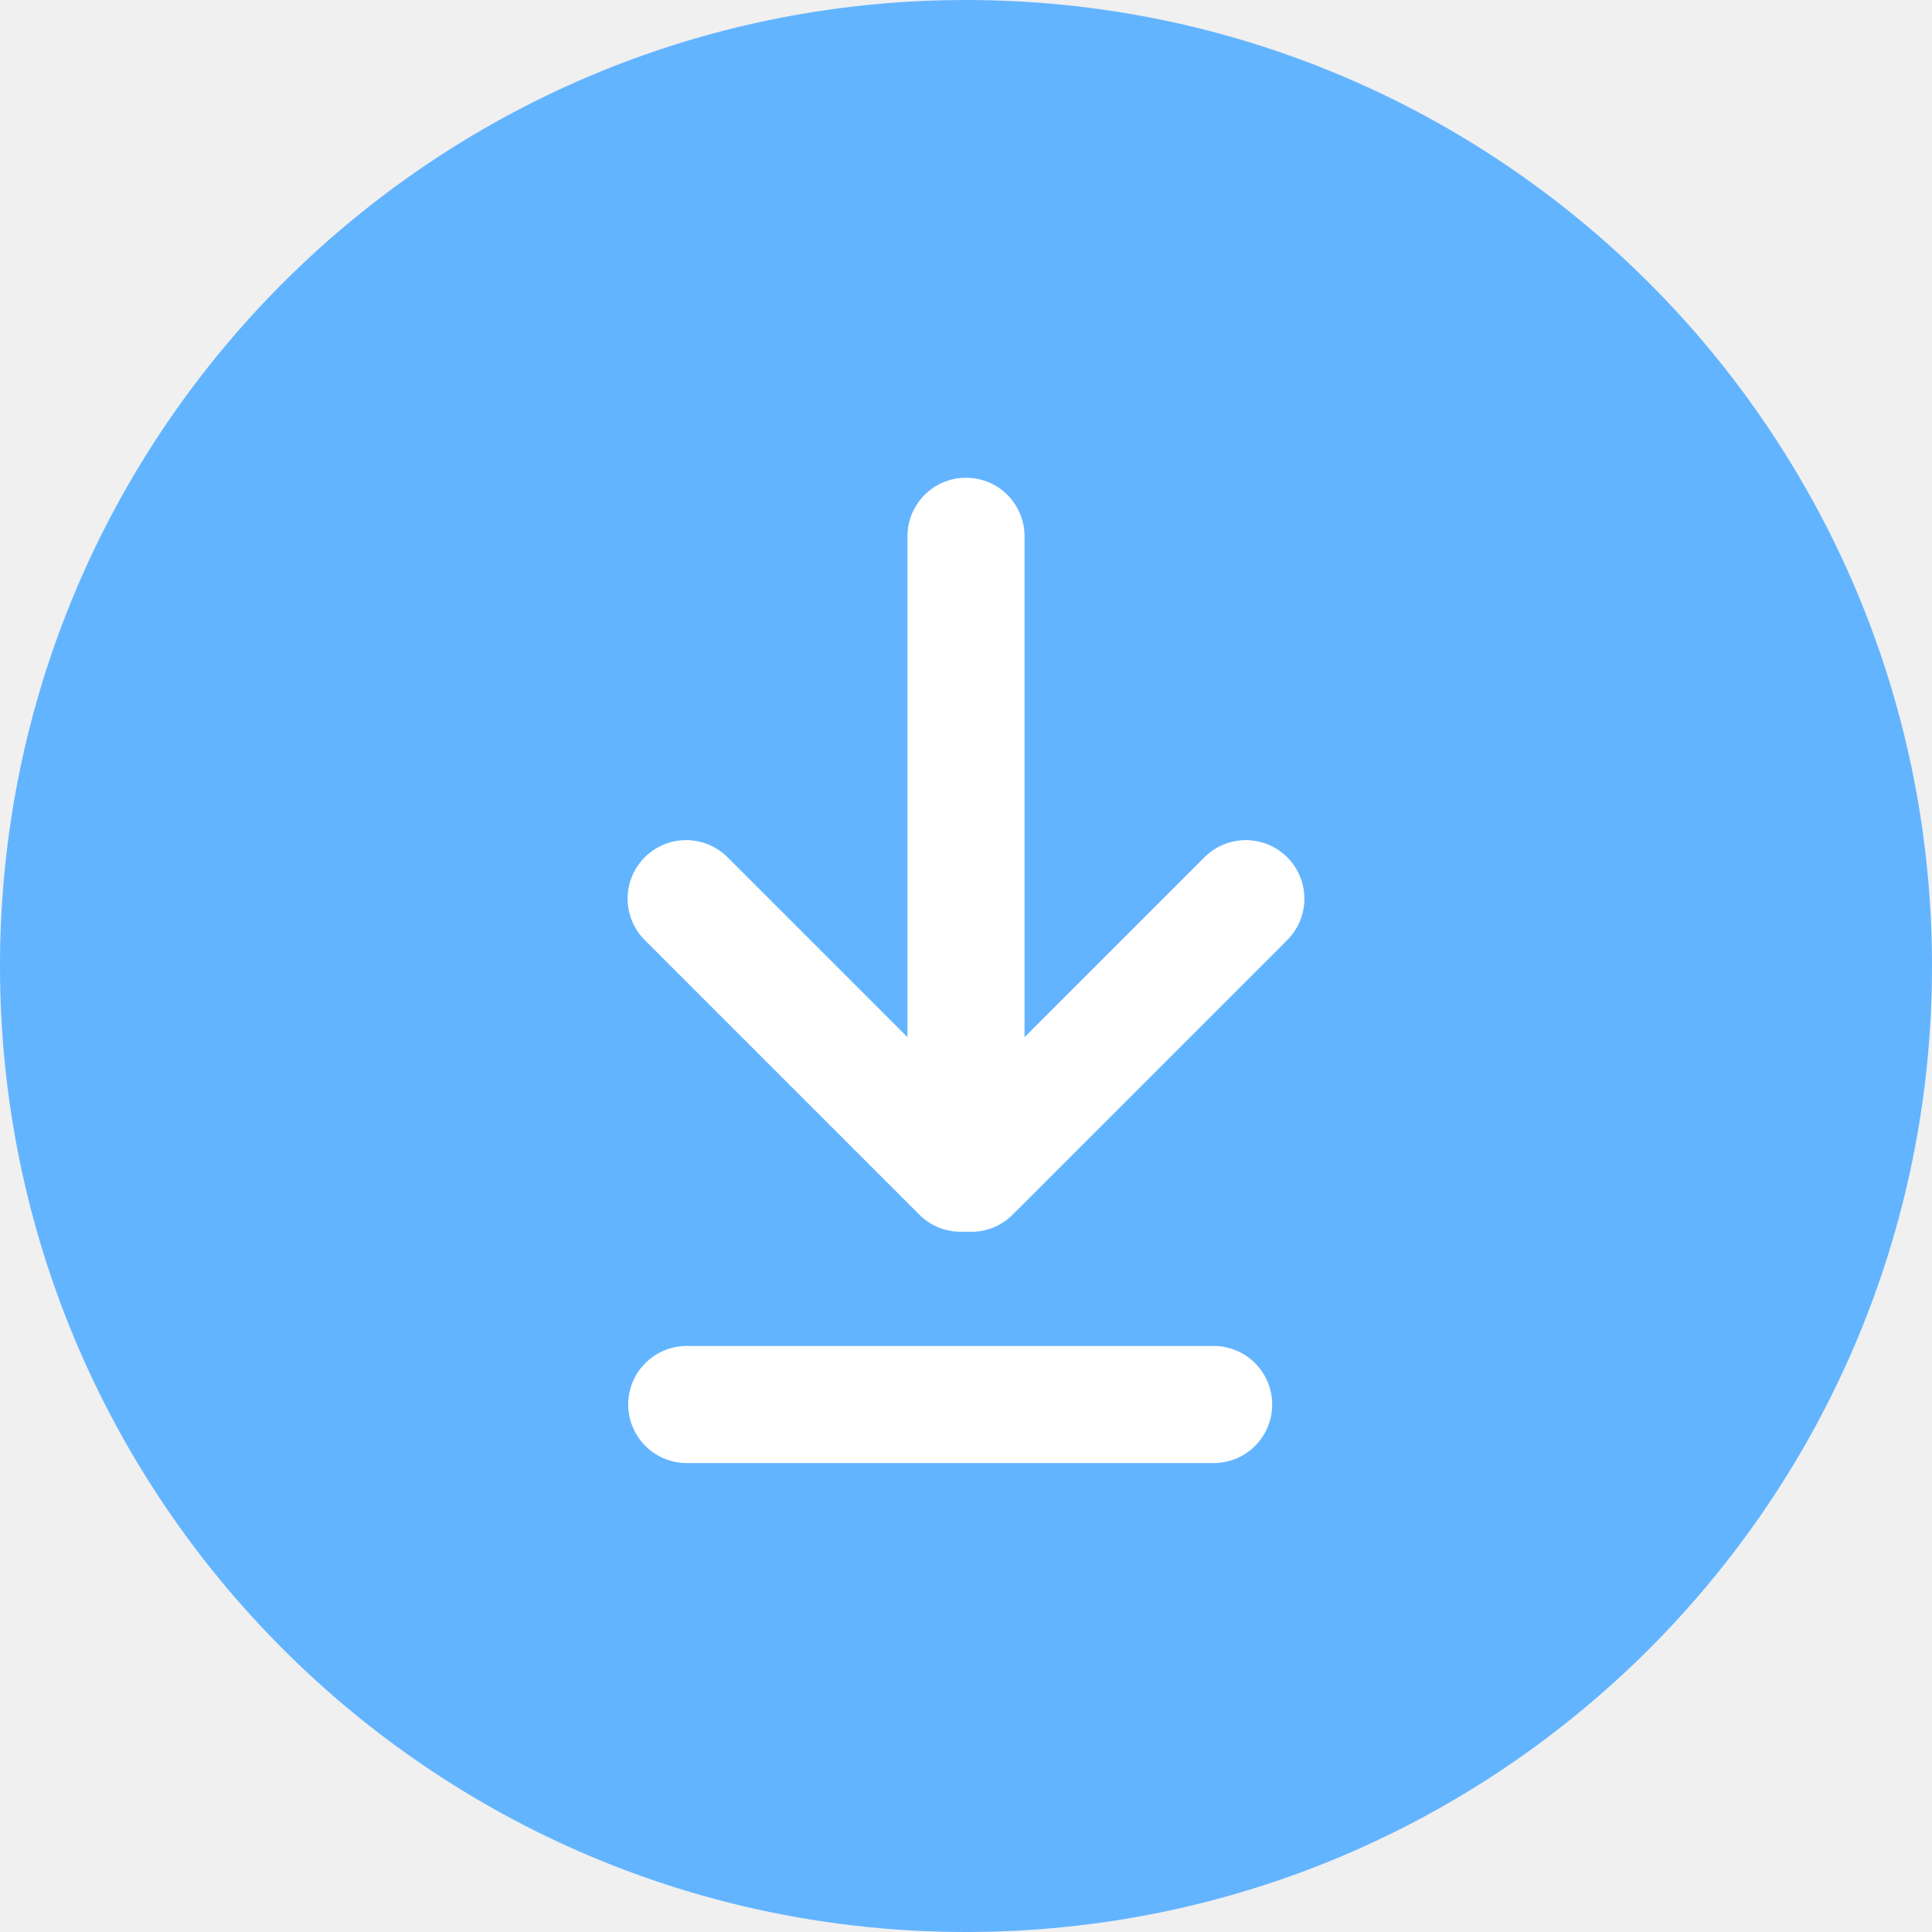
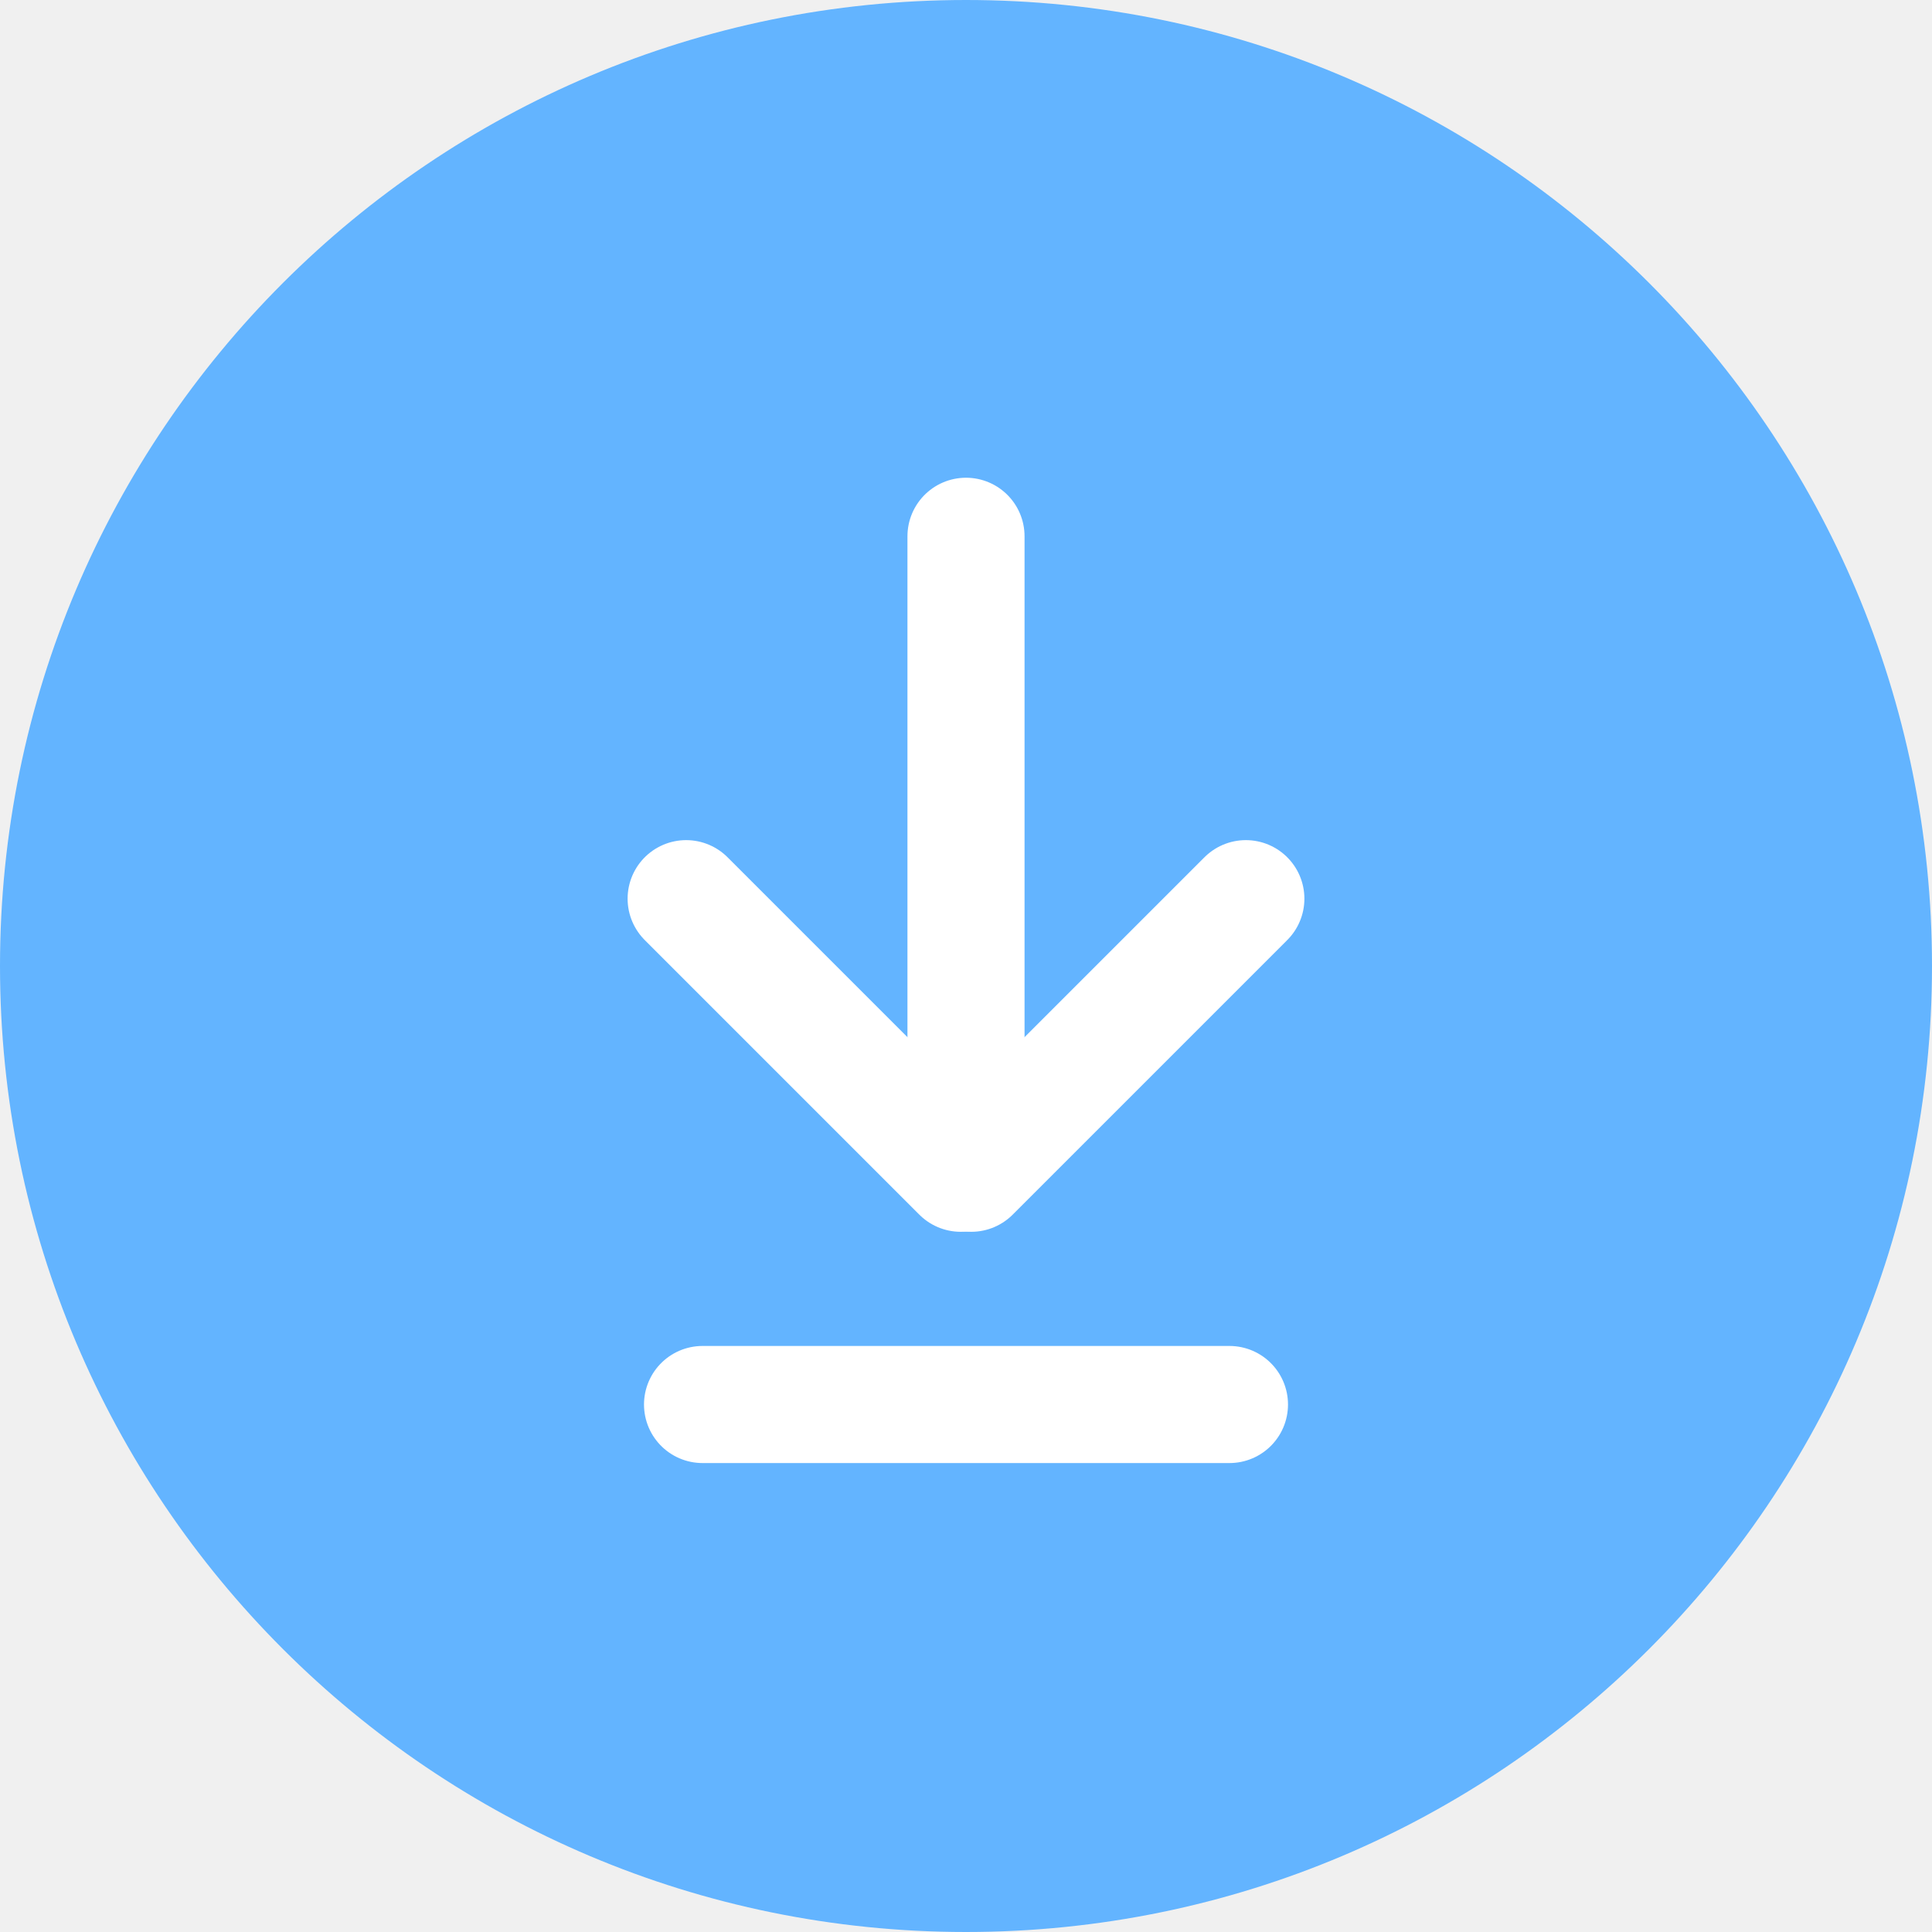
<svg xmlns="http://www.w3.org/2000/svg" viewBox="0 0 33 33">
  <path d="M16.5,1A15.5,15.5,0,1,0,32,16.5,15.5,15.5,0,0,0,16.5,1Z" fill="#63b4ff" stroke="#63b4ff" stroke-miterlimit="10" stroke-width="2" />
  <line x1="16.5" y1="9.16" x2="16.5" y2="19.16" fill="none" stroke="#fff" stroke-linecap="round" stroke-miterlimit="10" stroke-width="2" />
  <line x1="16.59" y1="20.04" x2="21.28" y2="15.35" fill="none" stroke="#fff" stroke-linecap="round" stroke-miterlimit="10" stroke-width="2" />
  <line x1="16.41" y1="20.04" x2="11.72" y2="15.35" fill="none" stroke="#fff" stroke-linecap="round" stroke-miterlimit="10" stroke-width="2" />
-   <line x1="20.73" y1="23.99" x2="11.73" y2="23.99" fill="none" stroke="#fff" stroke-linecap="round" stroke-miterlimit="10" stroke-width="2" />
+   <line x1="21" y1="23.99" x2="12" y2="23.99" fill="none" stroke="#fff" stroke-linecap="round" stroke-miterlimit="10" stroke-width="2" />
</svg>
